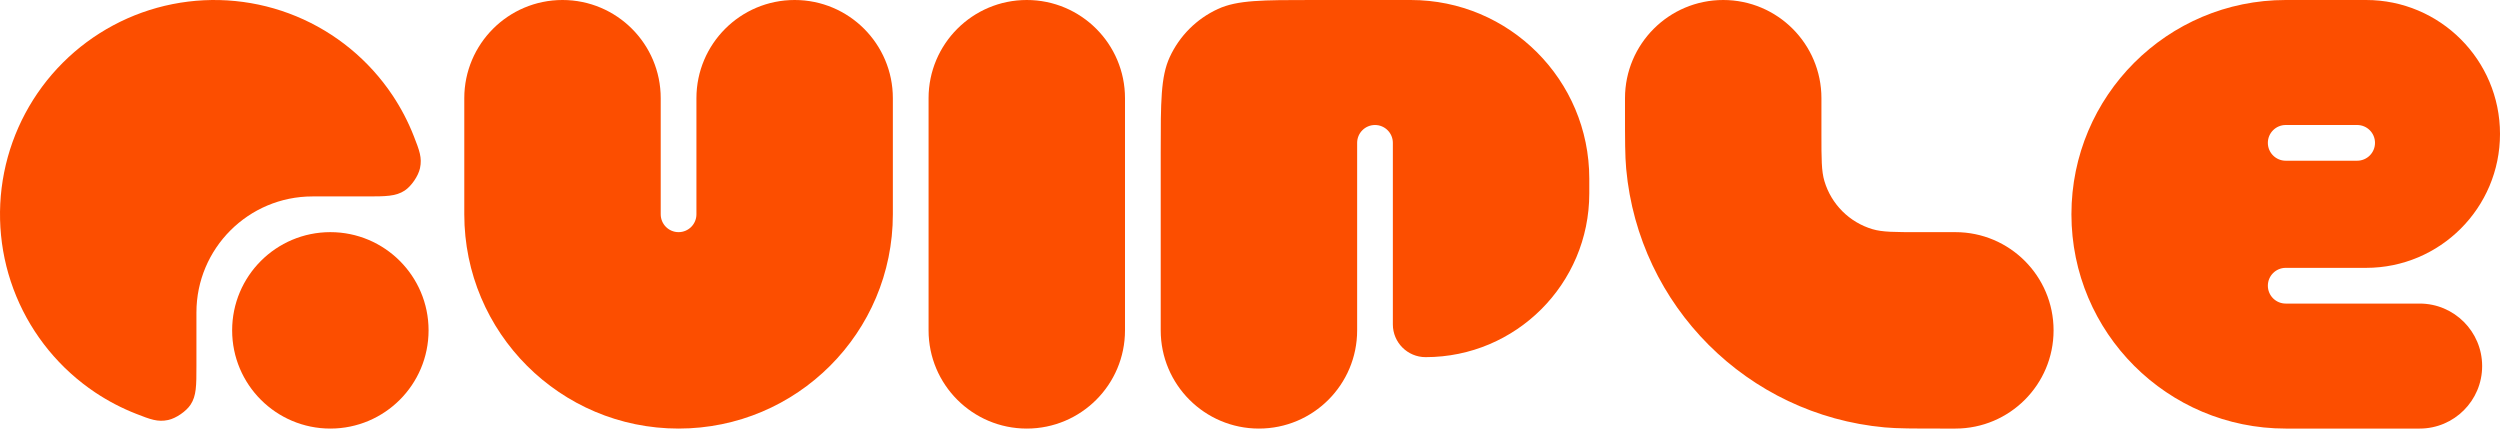
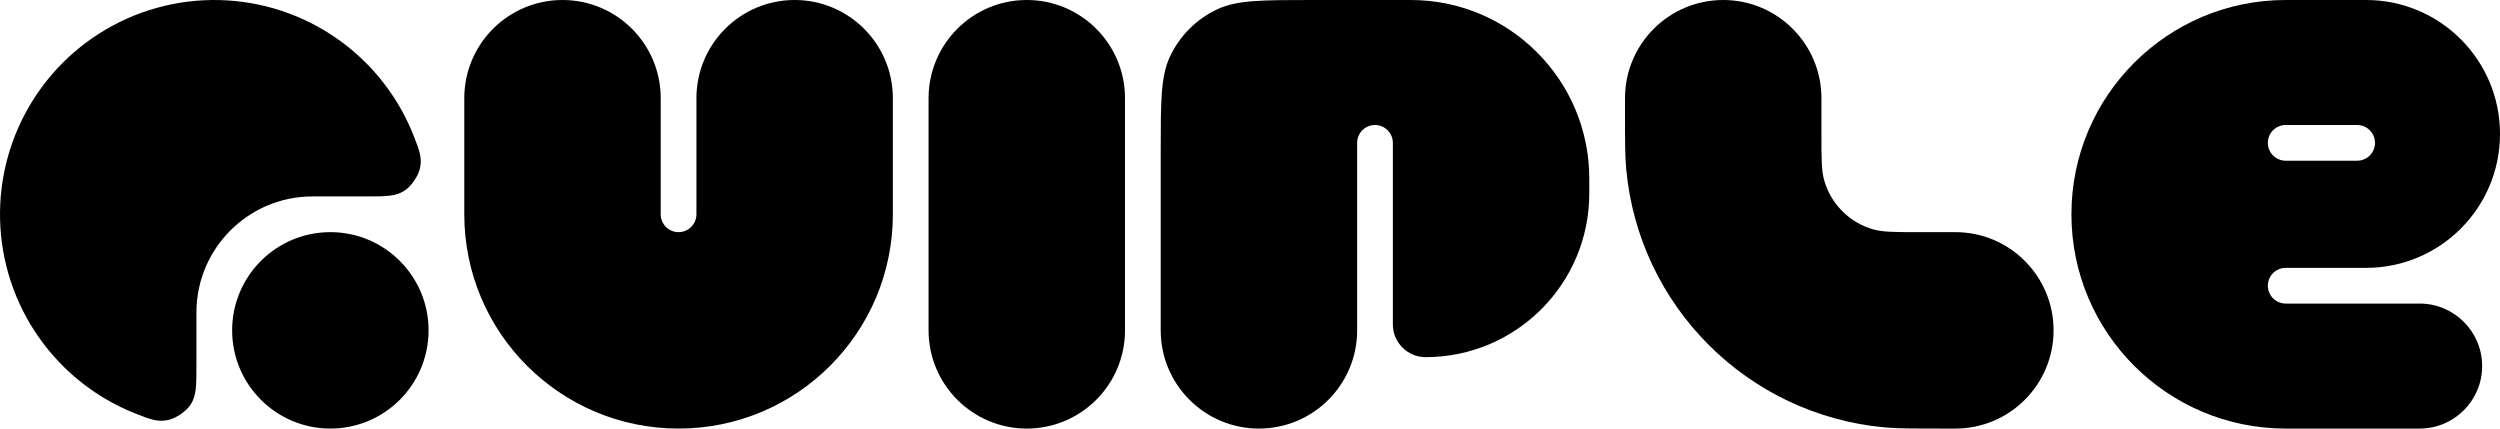
- <svg xmlns="http://www.w3.org/2000/svg" width="140" height="24" viewBox="0 0 140 24" fill="none">
-   <path fill-rule="evenodd" clip-rule="evenodd" d="M140 7.5C140 11.642 136.642 15 132.5 15H128C127.448 15 127 15.448 127 16C127 16.552 127.448 17 128 17H135.5C137.433 17 139 18.567 139 20.5C139 22.433 137.433 24 135.5 24H128C121.373 24 116 18.628 116 12C116 5.373 121.373 0 128 0H132.5C136.642 0 140 3.358 140 7.5ZM128 7C127.448 7 127 7.448 127 8C127 8.553 127.448 9 128 9H132C132.553 9 133 8.553 133 8C133 7.448 132.553 7 132 7H128Z" fill="#FC4E00" />
-   <path d="M115 18.5C115 21.538 112.538 24 109.5 24H108.861C107.133 24 106.269 24 105.541 23.934C97.858 23.23 91.771 17.143 91.067 9.459C91 8.731 91 7.867 91 6.14V5.5C91 2.463 93.463 0 96.5 0C99.538 0 102 2.463 102 5.5V7.527C102 8.898 102 9.583 102.167 10.142C102.552 11.436 103.564 12.449 104.859 12.834C105.417 13 106.103 13 107.474 13H109.5C112.538 13 115 15.463 115 18.5Z" fill="#FC4E00" />
-   <path d="M89 10.834C89 15.896 84.896 20 79.834 20C78.821 20 78 19.179 78 18.167V8C78 7.448 77.552 7 77 7C76.448 7 76 7.448 76 8V18.5C76 21.538 73.538 24 70.5 24C67.463 24 65 21.538 65 18.5V8.516C65 5.704 65 4.297 65.502 3.204C66.051 2.01 67.01 1.051 68.204 0.503C69.297 0 70.704 0 73.516 0H79C84.523 0 89 4.477 89 10V10.834Z" fill="#FC4E00" />
-   <rect x="52" y="0" width="11" height="24" rx="5.5" fill="#FC4E00" />
-   <path d="M26 5.5C26 2.463 28.463 0 31.5 0C34.538 0 37 2.463 37 5.5V12C37 12.553 37.448 13 38 13C38.553 13 39 12.553 39 12V5.5C39 2.463 41.463 0 44.5 0C47.538 0 50 2.463 50 5.5V12C50 18.628 44.628 24 38 24C31.373 24 26 18.628 26 12V5.5Z" fill="#FC4E00" />
-   <circle cx="18.5" cy="18.5" r="5.5" fill="#FC4E00" />
-   <path d="M9.659 0.231C11.987 -0.232 14.4 0.005 16.593 0.913C18.786 1.822 20.659 3.36 21.978 5.333C22.46 6.055 22.86 6.823 23.173 7.623C23.488 8.428 23.645 8.831 23.52 9.418C23.427 9.853 23.037 10.425 22.665 10.67C22.164 11 21.602 11 20.477 11H17.5C13.911 11 11 13.911 11 17.5V20.477C11 21.602 11 22.164 10.67 22.665C10.425 23.037 9.853 23.427 9.418 23.52C8.831 23.645 8.428 23.488 7.623 23.173C6.823 22.86 6.055 22.46 5.333 21.978C3.36 20.659 1.822 18.786 0.913 16.593C0.005 14.4 -0.232 11.987 0.231 9.659C0.694 7.332 1.837 5.193 3.515 3.515C5.193 1.837 7.332 0.694 9.659 0.231Z" fill="#FC4E00" />
+ <svg xmlns="http://www.w3.org/2000/svg" width="140" height="24" viewBox="0 0 140 24">
+   <path fill-rule="evenodd" clip-rule="evenodd" d="M140 7.5C140 11.642 136.642 15 132.5 15H128C127.448 15 127 15.448 127 16C127 16.552 127.448 17 128 17H135.5C137.433 17 139 18.567 139 20.5C139 22.433 137.433 24 135.5 24H128C121.373 24 116 18.628 116 12C116 5.373 121.373 0 128 0H132.5C136.642 0 140 3.358 140 7.5ZM128 7C127.448 7 127 7.448 127 8C127 8.553 127.448 9 128 9H132C132.553 9 133 8.553 133 8C133 7.448 132.553 7 132 7H128Z" />
+   <path d="M115 18.5C115 21.538 112.538 24 109.5 24H108.861C107.133 24 106.269 24 105.541 23.934C97.858 23.23 91.771 17.143 91.067 9.459C91 8.731 91 7.867 91 6.14V5.5C91 2.463 93.463 0 96.5 0C99.538 0 102 2.463 102 5.5V7.527C102 8.898 102 9.583 102.167 10.142C102.552 11.436 103.564 12.449 104.859 12.834C105.417 13 106.103 13 107.474 13H109.5C112.538 13 115 15.463 115 18.5Z" />
+   <path d="M89 10.834C89 15.896 84.896 20 79.834 20C78.821 20 78 19.179 78 18.167V8C78 7.448 77.552 7 77 7C76.448 7 76 7.448 76 8V18.5C76 21.538 73.538 24 70.5 24C67.463 24 65 21.538 65 18.5V8.516C65 5.704 65 4.297 65.502 3.204C66.051 2.01 67.01 1.051 68.204 0.503C69.297 0 70.704 0 73.516 0H79C84.523 0 89 4.477 89 10V10.834Z" />
+   <rect x="52" y="0" width="11" height="24" rx="5.5" />
+   <path d="M26 5.5C26 2.463 28.463 0 31.5 0C34.538 0 37 2.463 37 5.5V12C37 12.553 37.448 13 38 13C38.553 13 39 12.553 39 12V5.5C39 2.463 41.463 0 44.5 0C47.538 0 50 2.463 50 5.5V12C50 18.628 44.628 24 38 24C31.373 24 26 18.628 26 12V5.5Z" />
+   <circle cx="18.5" cy="18.5" r="5.5" />
+   <path d="M9.659 0.231C11.987 -0.232 14.4 0.005 16.593 0.913C18.786 1.822 20.659 3.36 21.978 5.333C22.46 6.055 22.86 6.823 23.173 7.623C23.488 8.428 23.645 8.831 23.52 9.418C23.427 9.853 23.037 10.425 22.665 10.67C22.164 11 21.602 11 20.477 11H17.5C13.911 11 11 13.911 11 17.5V20.477C11 21.602 11 22.164 10.67 22.665C10.425 23.037 9.853 23.427 9.418 23.52C8.831 23.645 8.428 23.488 7.623 23.173C6.823 22.86 6.055 22.46 5.333 21.978C3.36 20.659 1.822 18.786 0.913 16.593C0.005 14.4 -0.232 11.987 0.231 9.659C0.694 7.332 1.837 5.193 3.515 3.515C5.193 1.837 7.332 0.694 9.659 0.231Z" />
</svg>
